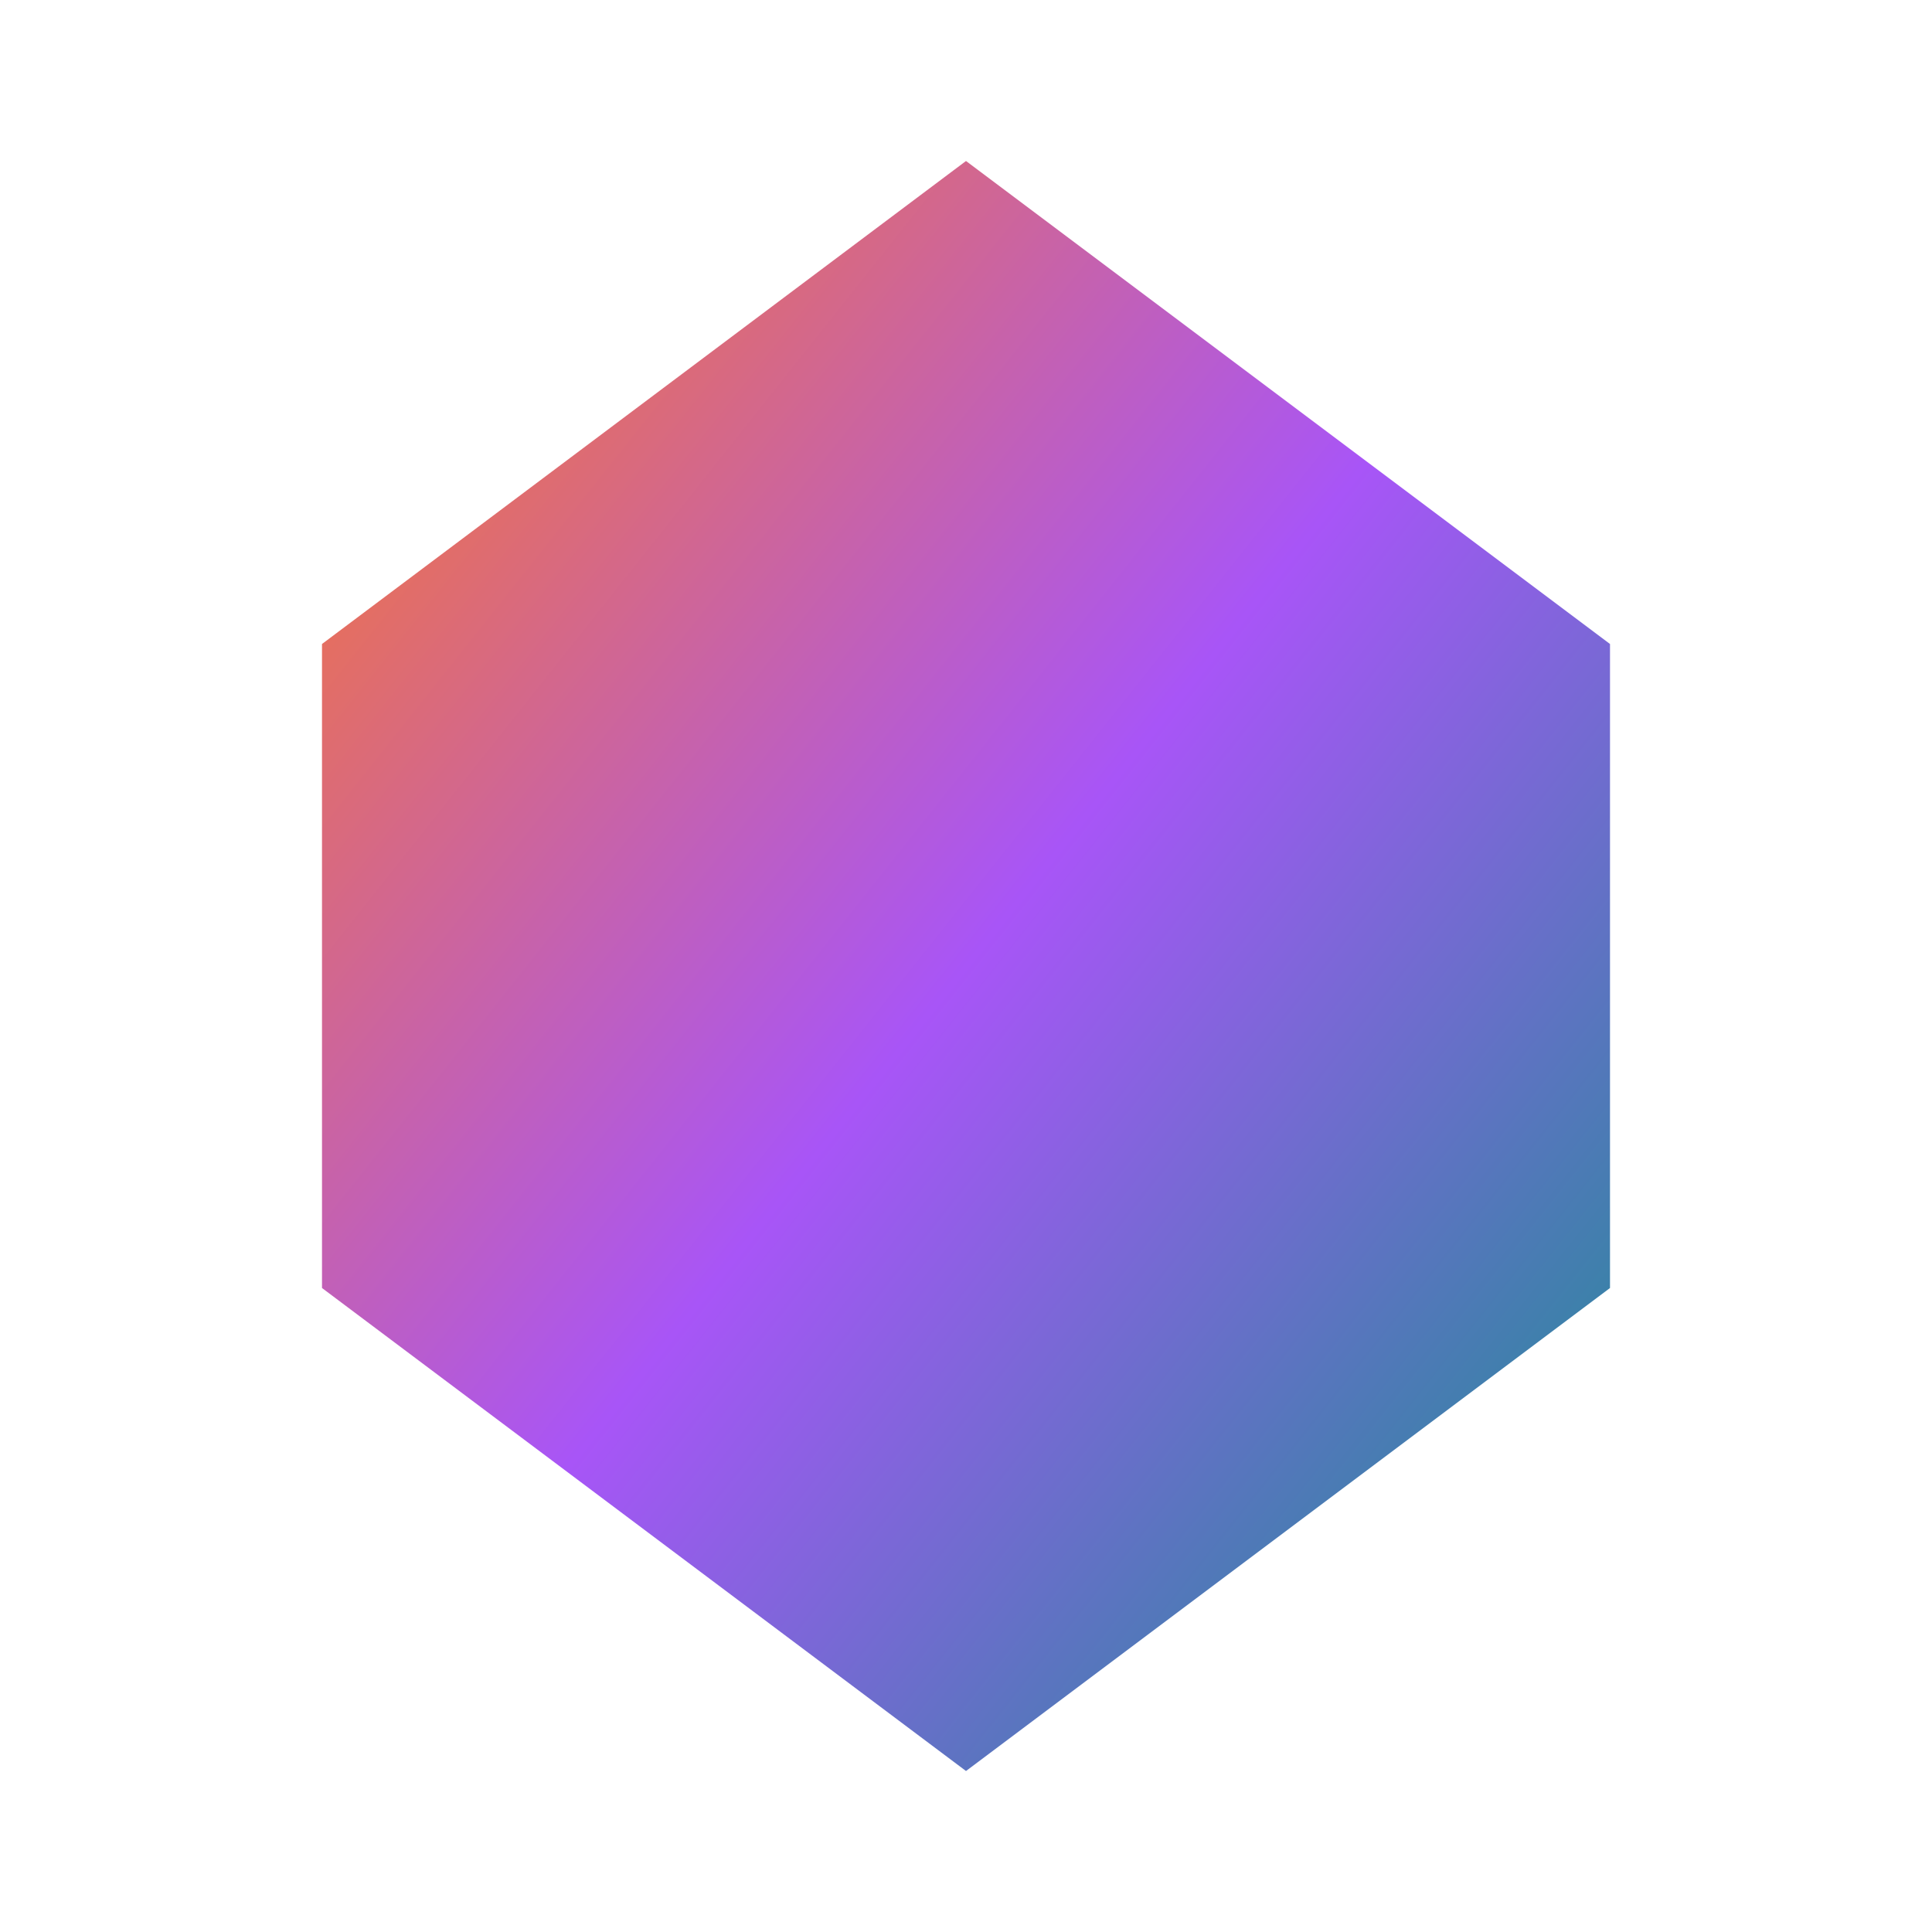
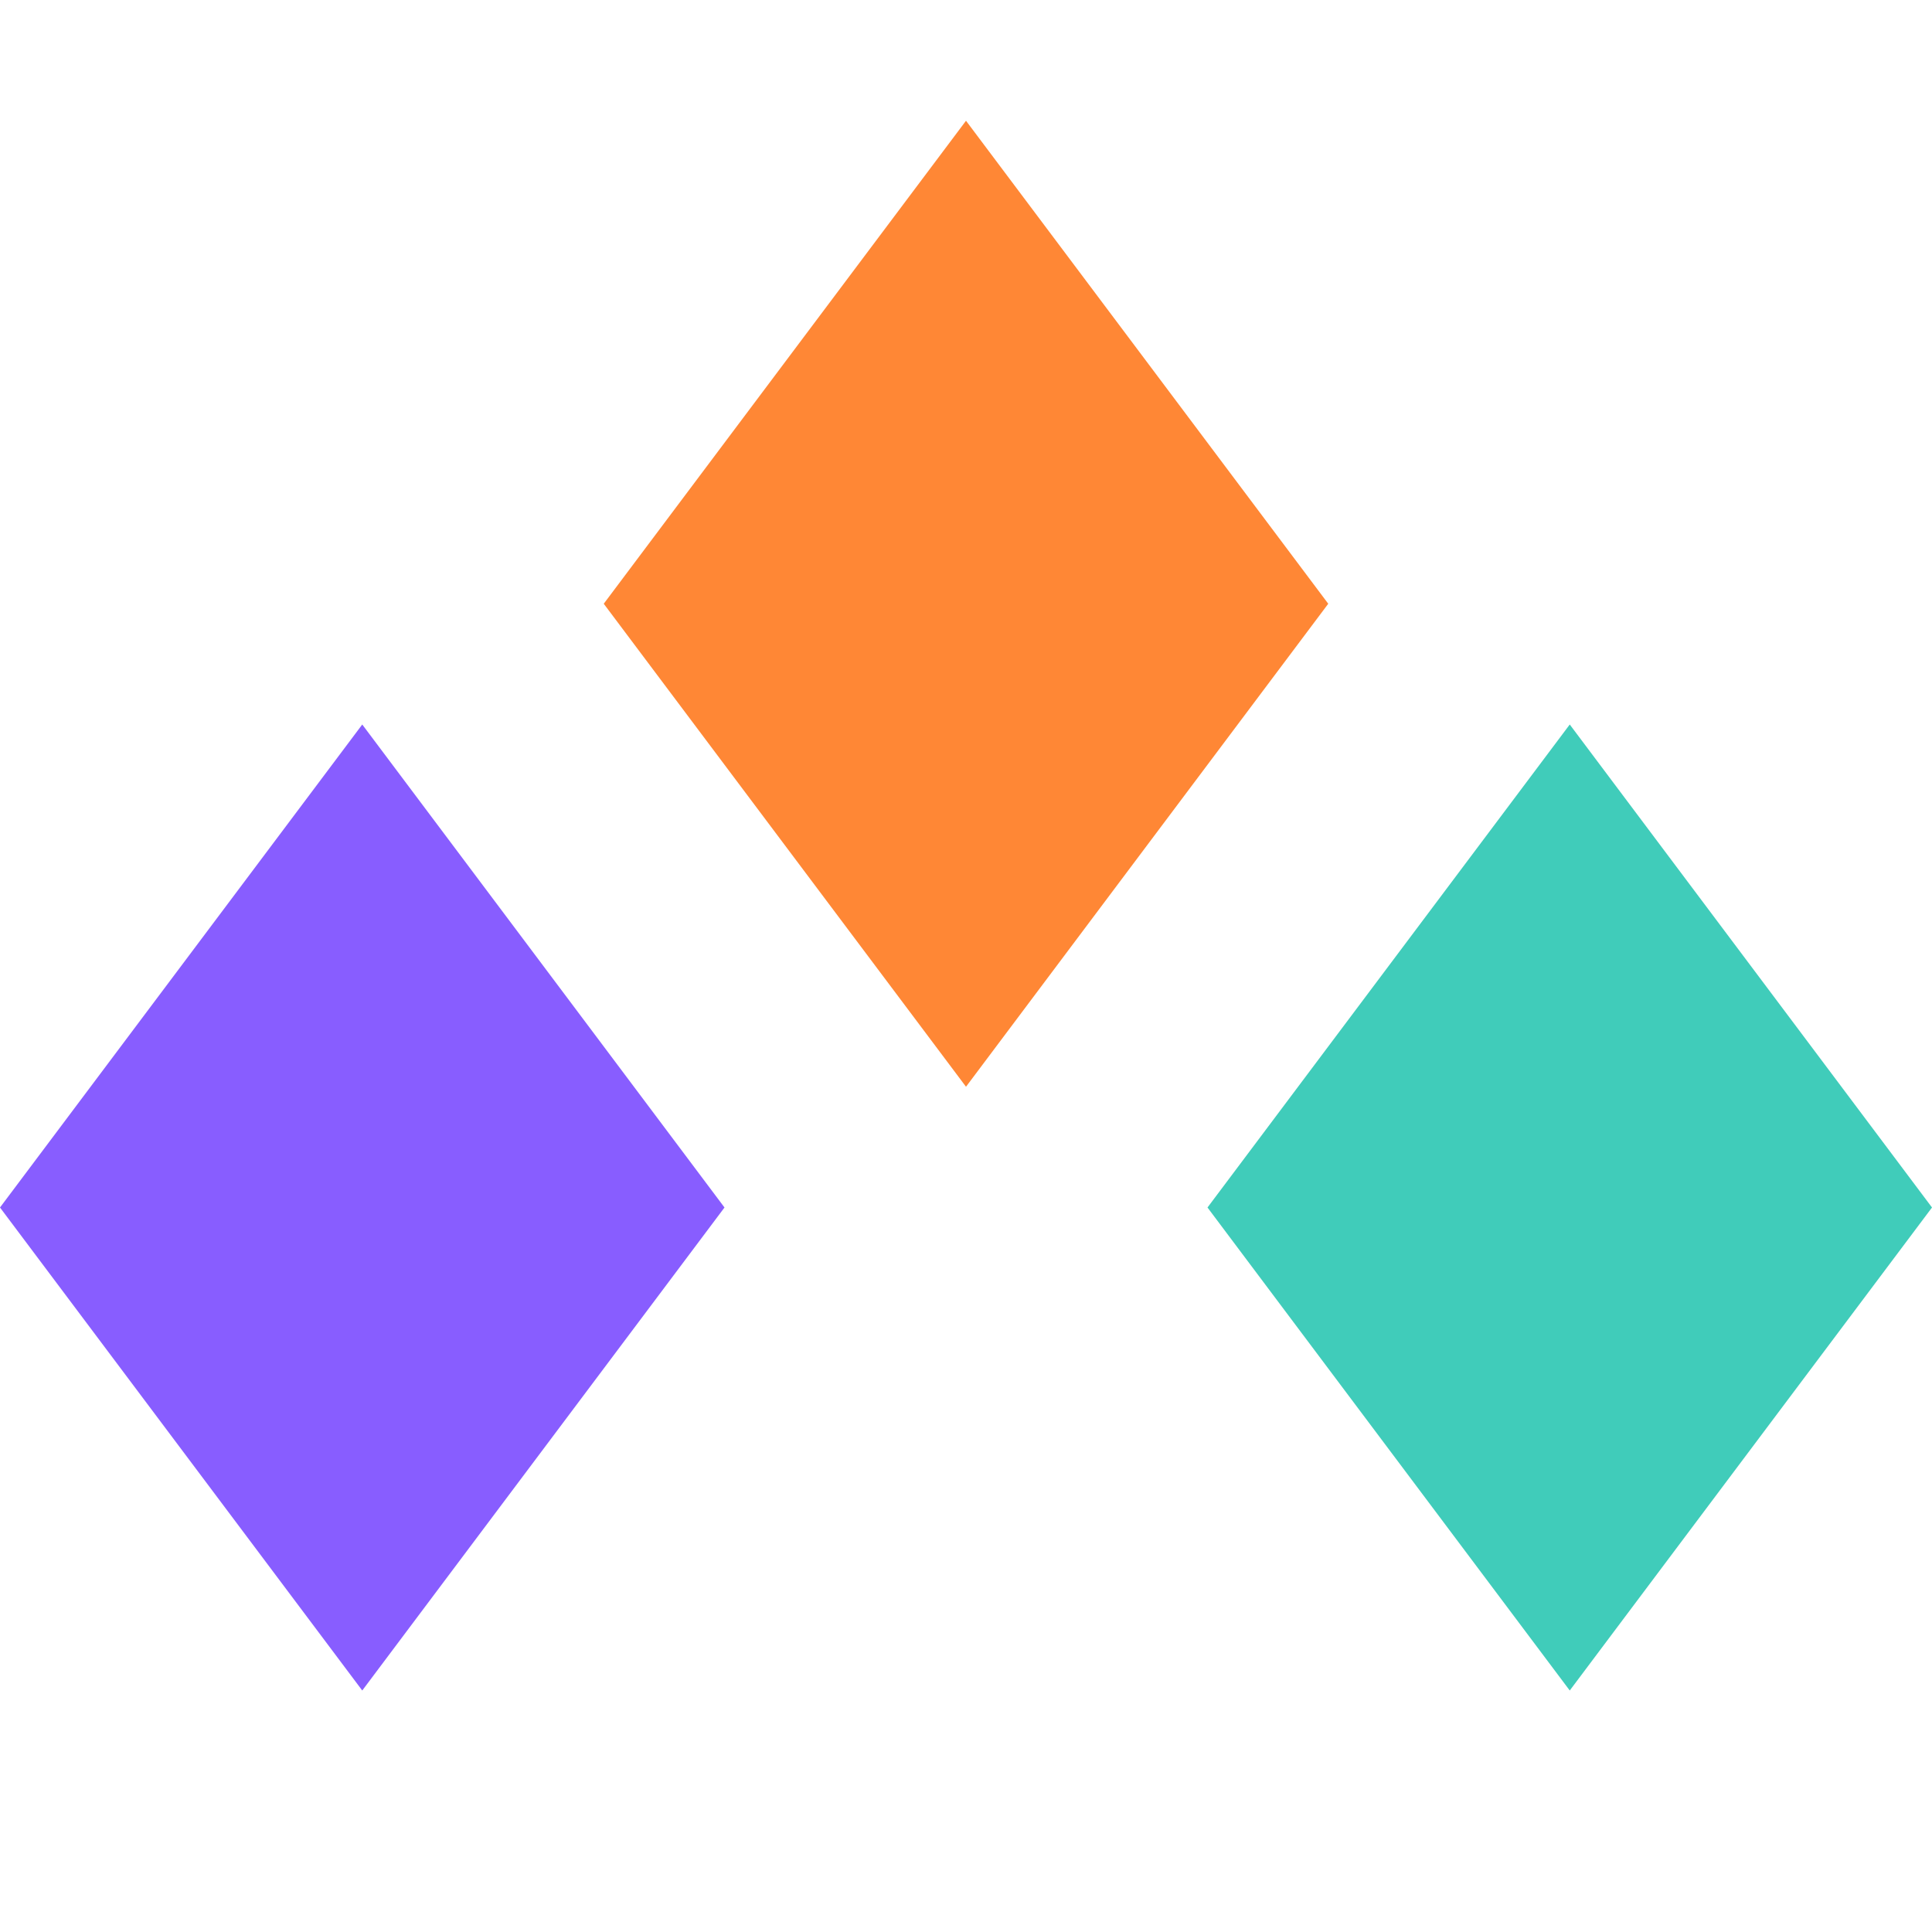
- <svg xmlns="http://www.w3.org/2000/svg" width="24" height="24" viewBox="0 0 24 24" fill="none">
-   <defs>
-     <linearGradient id="logo-gradient" x1="0%" y1="0%" x2="100%" y2="100%">
-       <stop offset="0%" style="stop-color:#FF7A1F;stop-opacity:1" />
-       <stop offset="50%" style="stop-color:#A855F7;stop-opacity:1" />
-       <stop offset="100%" style="stop-color:#0D9488;stop-opacity:1" />
-     </linearGradient>
-   </defs>
-   <path d="M12 2L20 8V16L12 22L4 16V8L12 2Z" fill="url(#logo-gradient)" />
+ <svg xmlns="http://www.w3.org/2000/svg" viewBox="0 0 32 32" role="img" aria-label="Shard Learning logo">
+   <path d="M16 2 L22 10 L16 18 L10 10 Z" fill="#FF7A1F" opacity="0.9" />
+   <path d="M6 12 L12 20 L6 28 L0 20 Z" fill="#7B4BFF" opacity="0.9" />
+   <path d="M26 12 L32 20 L26 28 L20 20 Z" fill="#2BC6B2" opacity="0.9" />
</svg>
